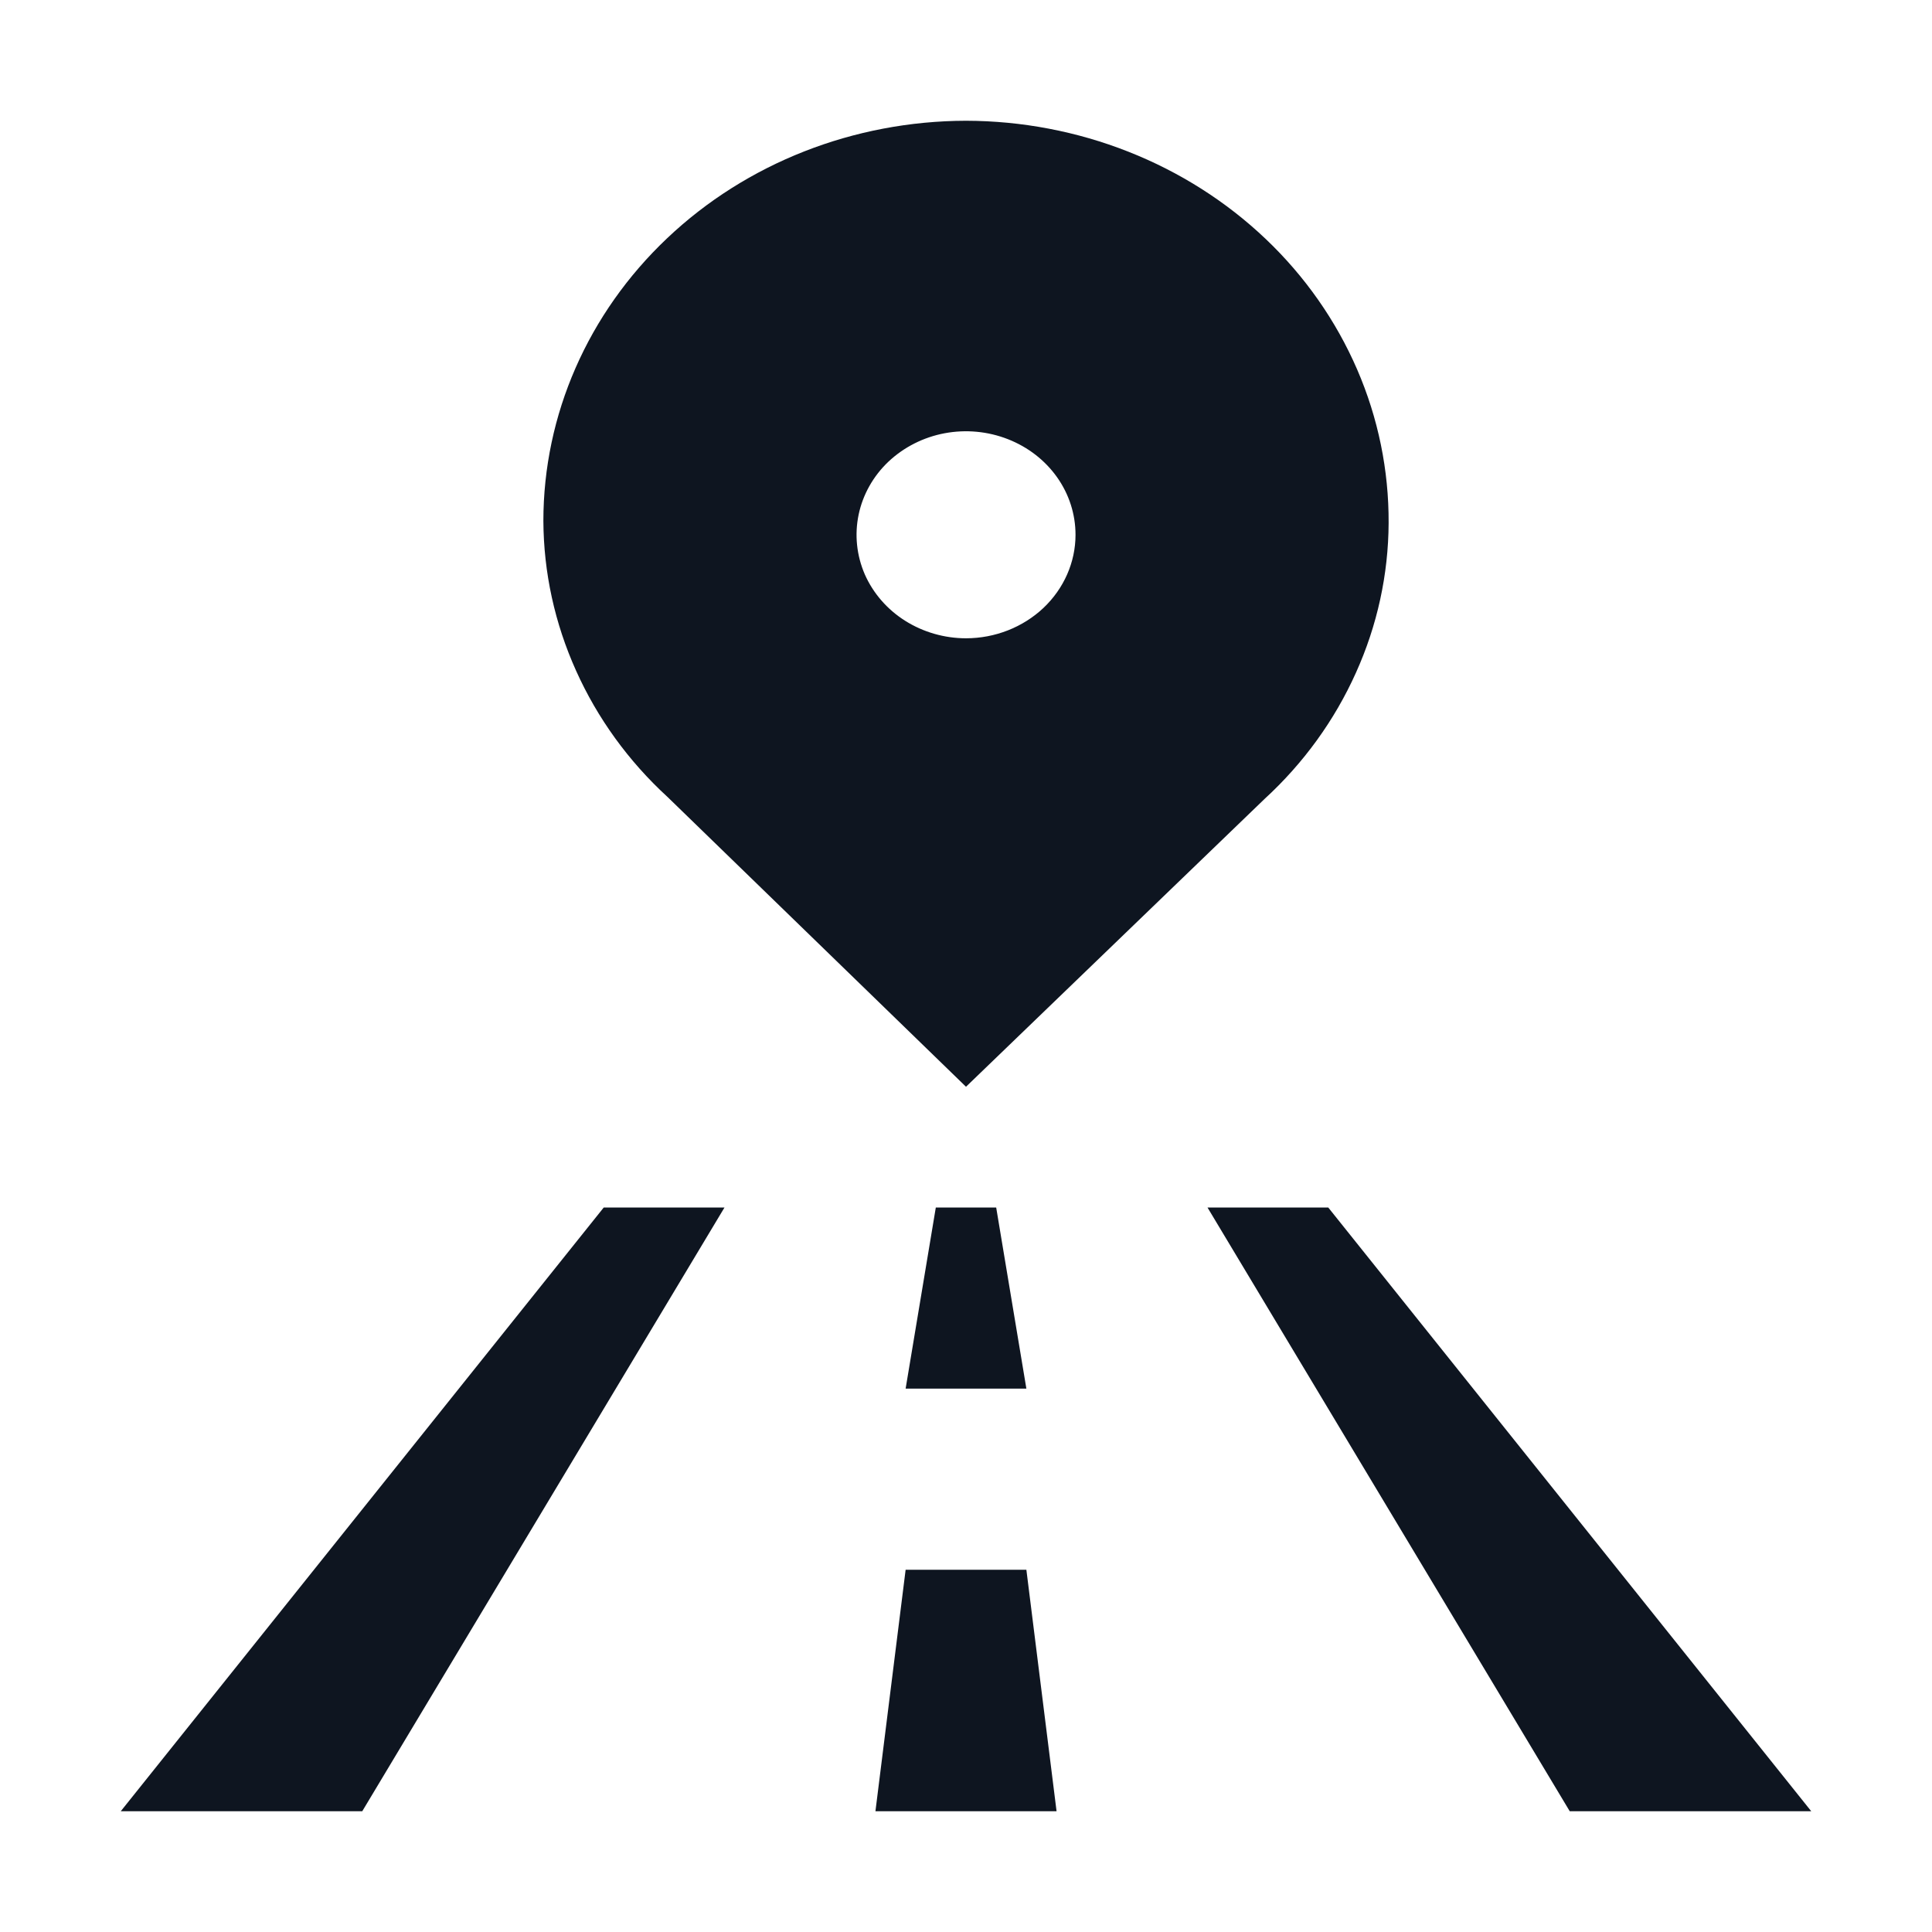
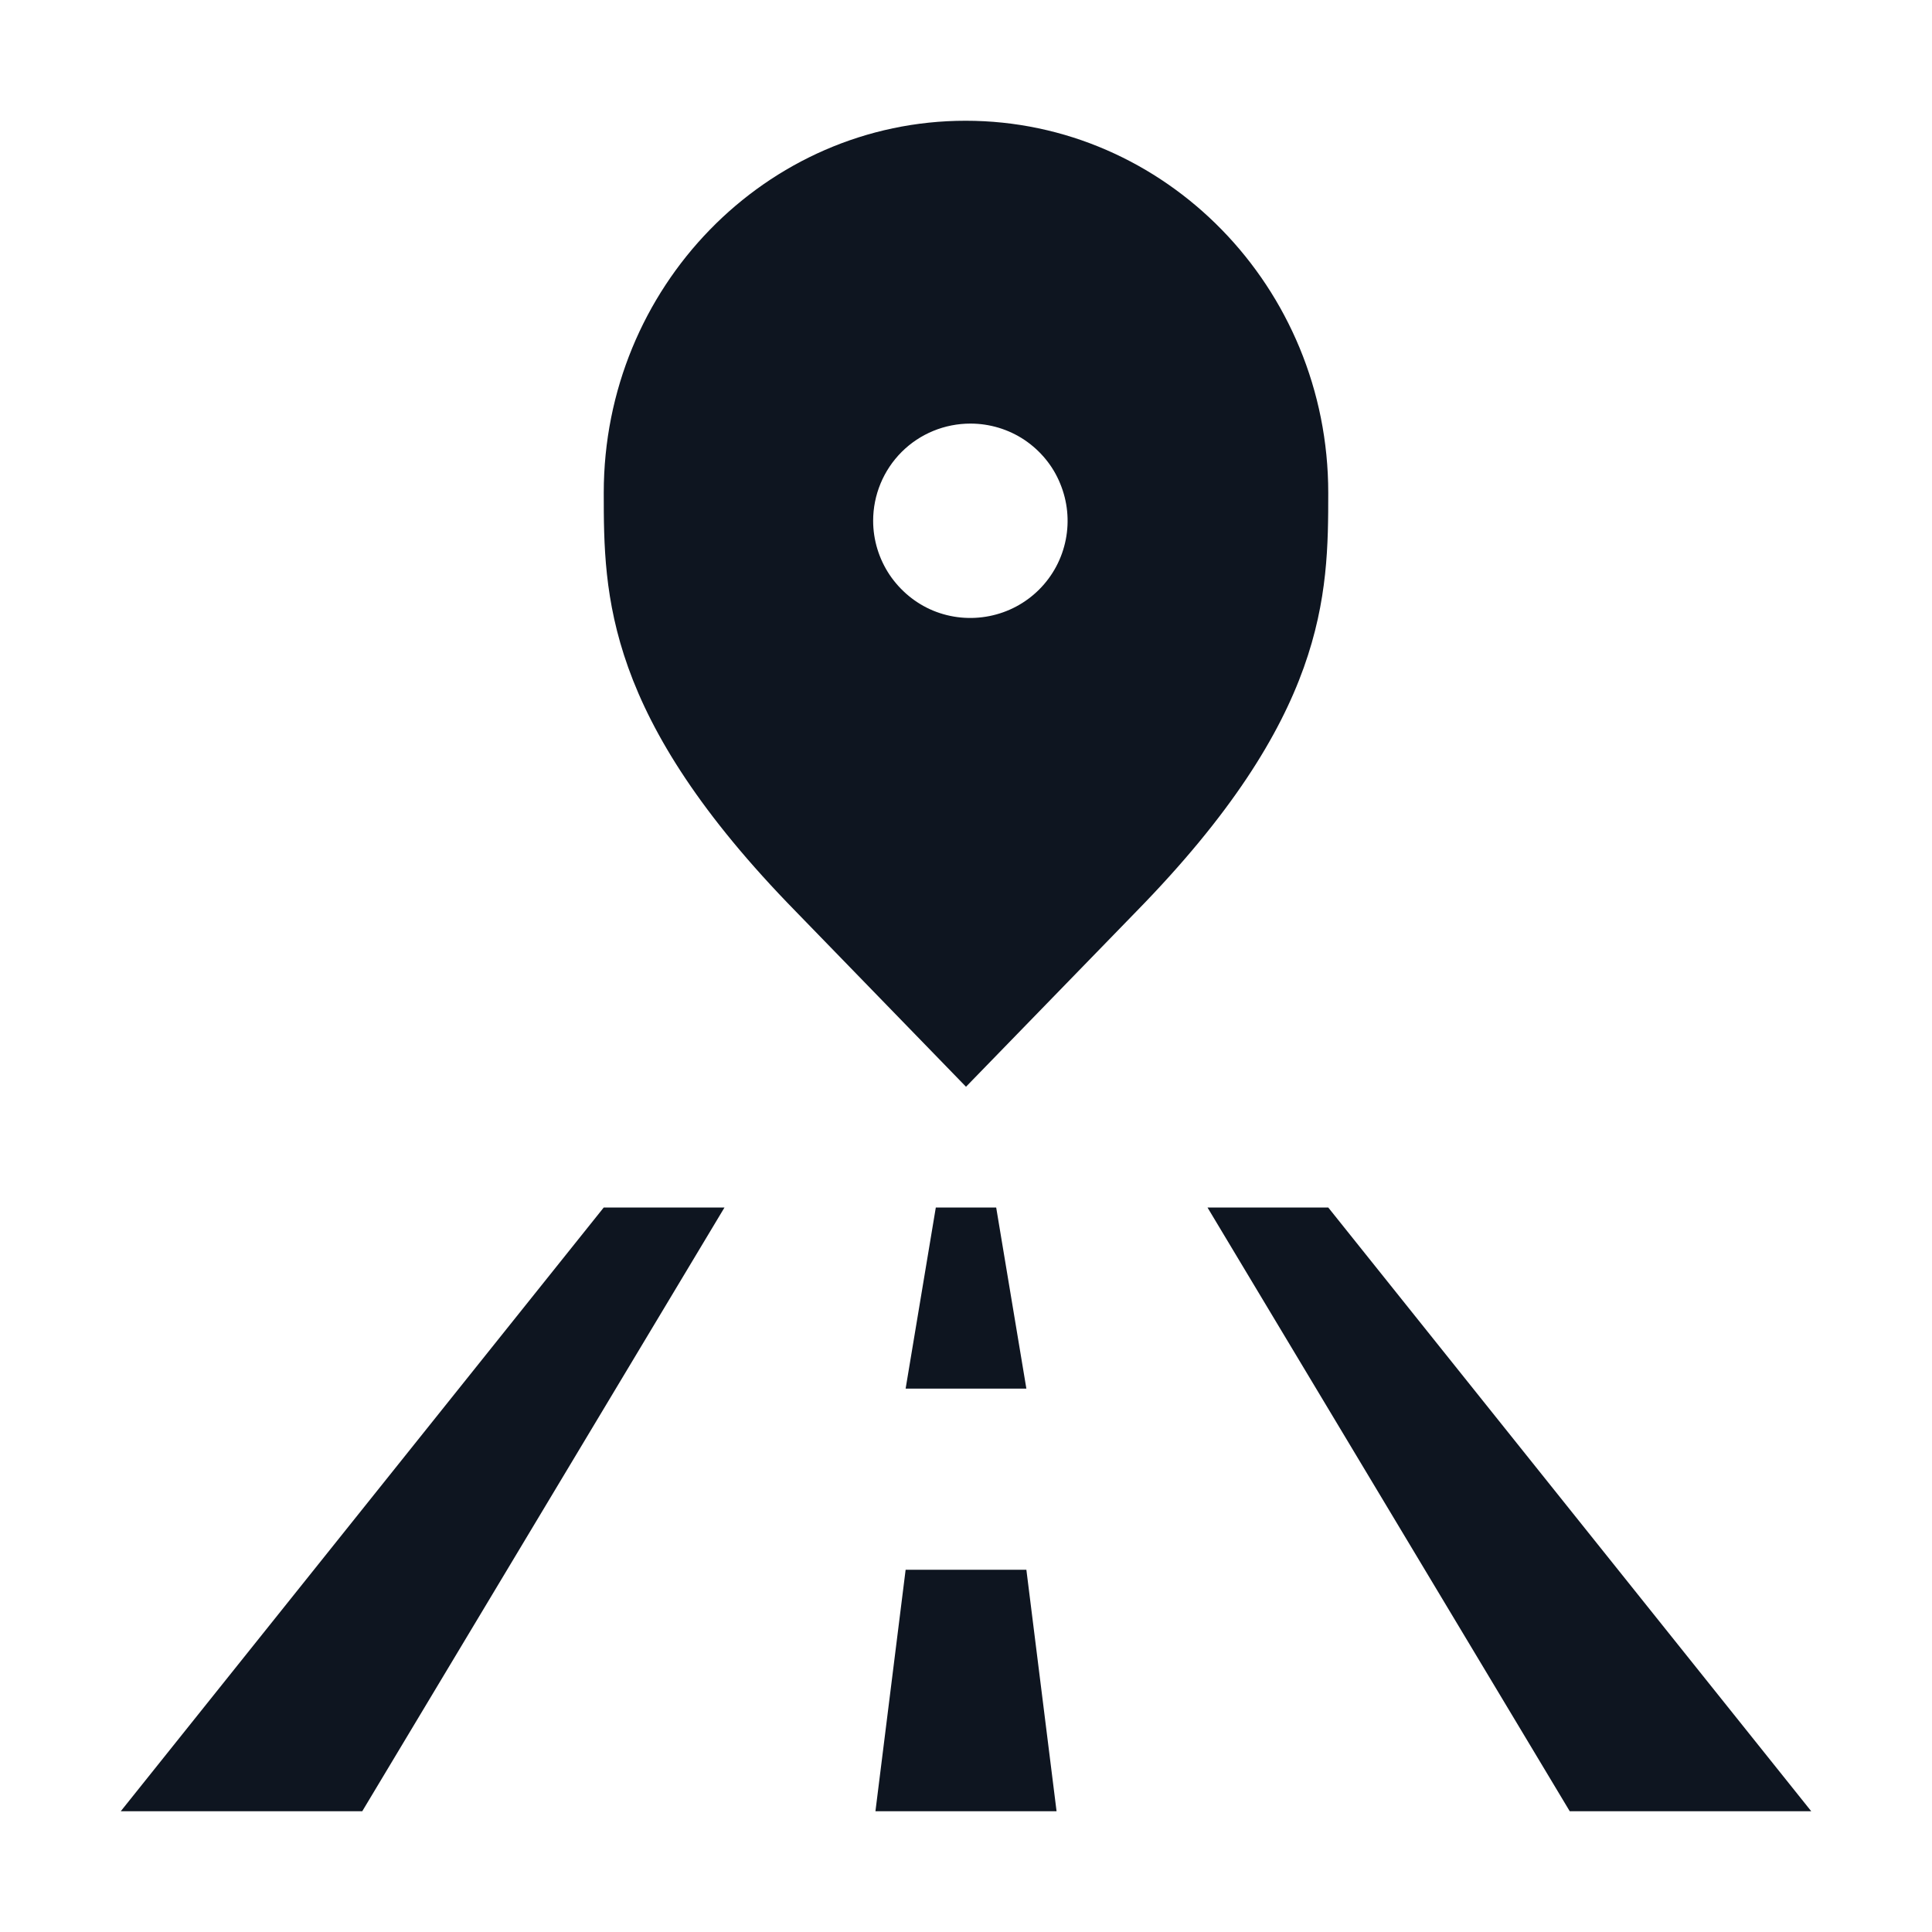
<svg xmlns="http://www.w3.org/2000/svg" width="16" height="16" viewBox="0 0 16 16" fill="none">
-   <path fill-rule="evenodd" clip-rule="evenodd" d="M8 1C7.071 1.002 6.181 1.351 5.525 1.973C4.869 2.594 4.5 3.436 4.5 4.314C4.502 4.741 4.594 5.162 4.771 5.555C4.947 5.947 5.204 6.303 5.528 6.6L8 9L10.472 6.617C10.796 6.32 11.053 5.964 11.229 5.572C11.406 5.18 11.498 4.758 11.5 4.331C11.502 3.895 11.414 3.463 11.239 3.059C11.064 2.655 10.807 2.288 10.482 1.979C10.156 1.669 9.77 1.424 9.344 1.256C8.918 1.088 8.461 1.001 8 1ZM8 5.286C7.821 5.286 7.645 5.235 7.496 5.141C7.347 5.047 7.231 4.913 7.162 4.757C7.094 4.6 7.076 4.428 7.111 4.261C7.146 4.095 7.232 3.942 7.359 3.822C7.486 3.703 7.647 3.621 7.823 3.588C7.999 3.555 8.181 3.572 8.347 3.637C8.513 3.702 8.654 3.811 8.754 3.952C8.854 4.093 8.907 4.259 8.907 4.429C8.907 4.656 8.811 4.874 8.641 5.035C8.471 5.195 8.24 5.286 8 5.286Z" fill="#0E1520" />
+   <path fill-rule="evenodd" clip-rule="evenodd" d="M6.593 7.551L8 9L9.408 7.551C10.99 5.935 11 4.931 11 4.081C11 2.379 9.649 1 7.997 1C6.345 1 5 2.379 5 4.081C5 4.931 5.01 5.935 6.593 7.551ZM8.484 3.643C8.352 3.555 8.196 3.508 8.037 3.508C7.823 3.508 7.618 3.592 7.467 3.743C7.316 3.894 7.231 4.099 7.231 4.313C7.231 4.472 7.279 4.628 7.367 4.76C7.456 4.892 7.581 4.996 7.728 5.057C7.876 5.118 8.038 5.133 8.194 5.102C8.35 5.071 8.493 4.995 8.606 4.882C8.719 4.769 8.795 4.626 8.826 4.47C8.857 4.314 8.841 4.152 8.78 4.005C8.72 3.857 8.616 3.732 8.484 3.643Z" fill="#0E1520" />
  <path d="M5 10H6L3 15H1L5 10Z" fill="#0E1520" />
-   <path d="M10 10H11L15 15H13L10 10Z" fill="#0E1520" />
+   <path d="M11 10H10L13 15H15L11 10Z" fill="#0E1520" />
  <path d="M8.25 10H7.75L7.5 11.5H8.5L8.25 10Z" fill="#0E1520" />
-   <path d="M7.5 13H8.5L8.75 15H7.25L7.5 13Z" fill="#0E1520" />
+   <path d="M8.5 13H7.5L7.25 15H8.75L8.5 13Z" fill="#0E1520" />
</svg>
